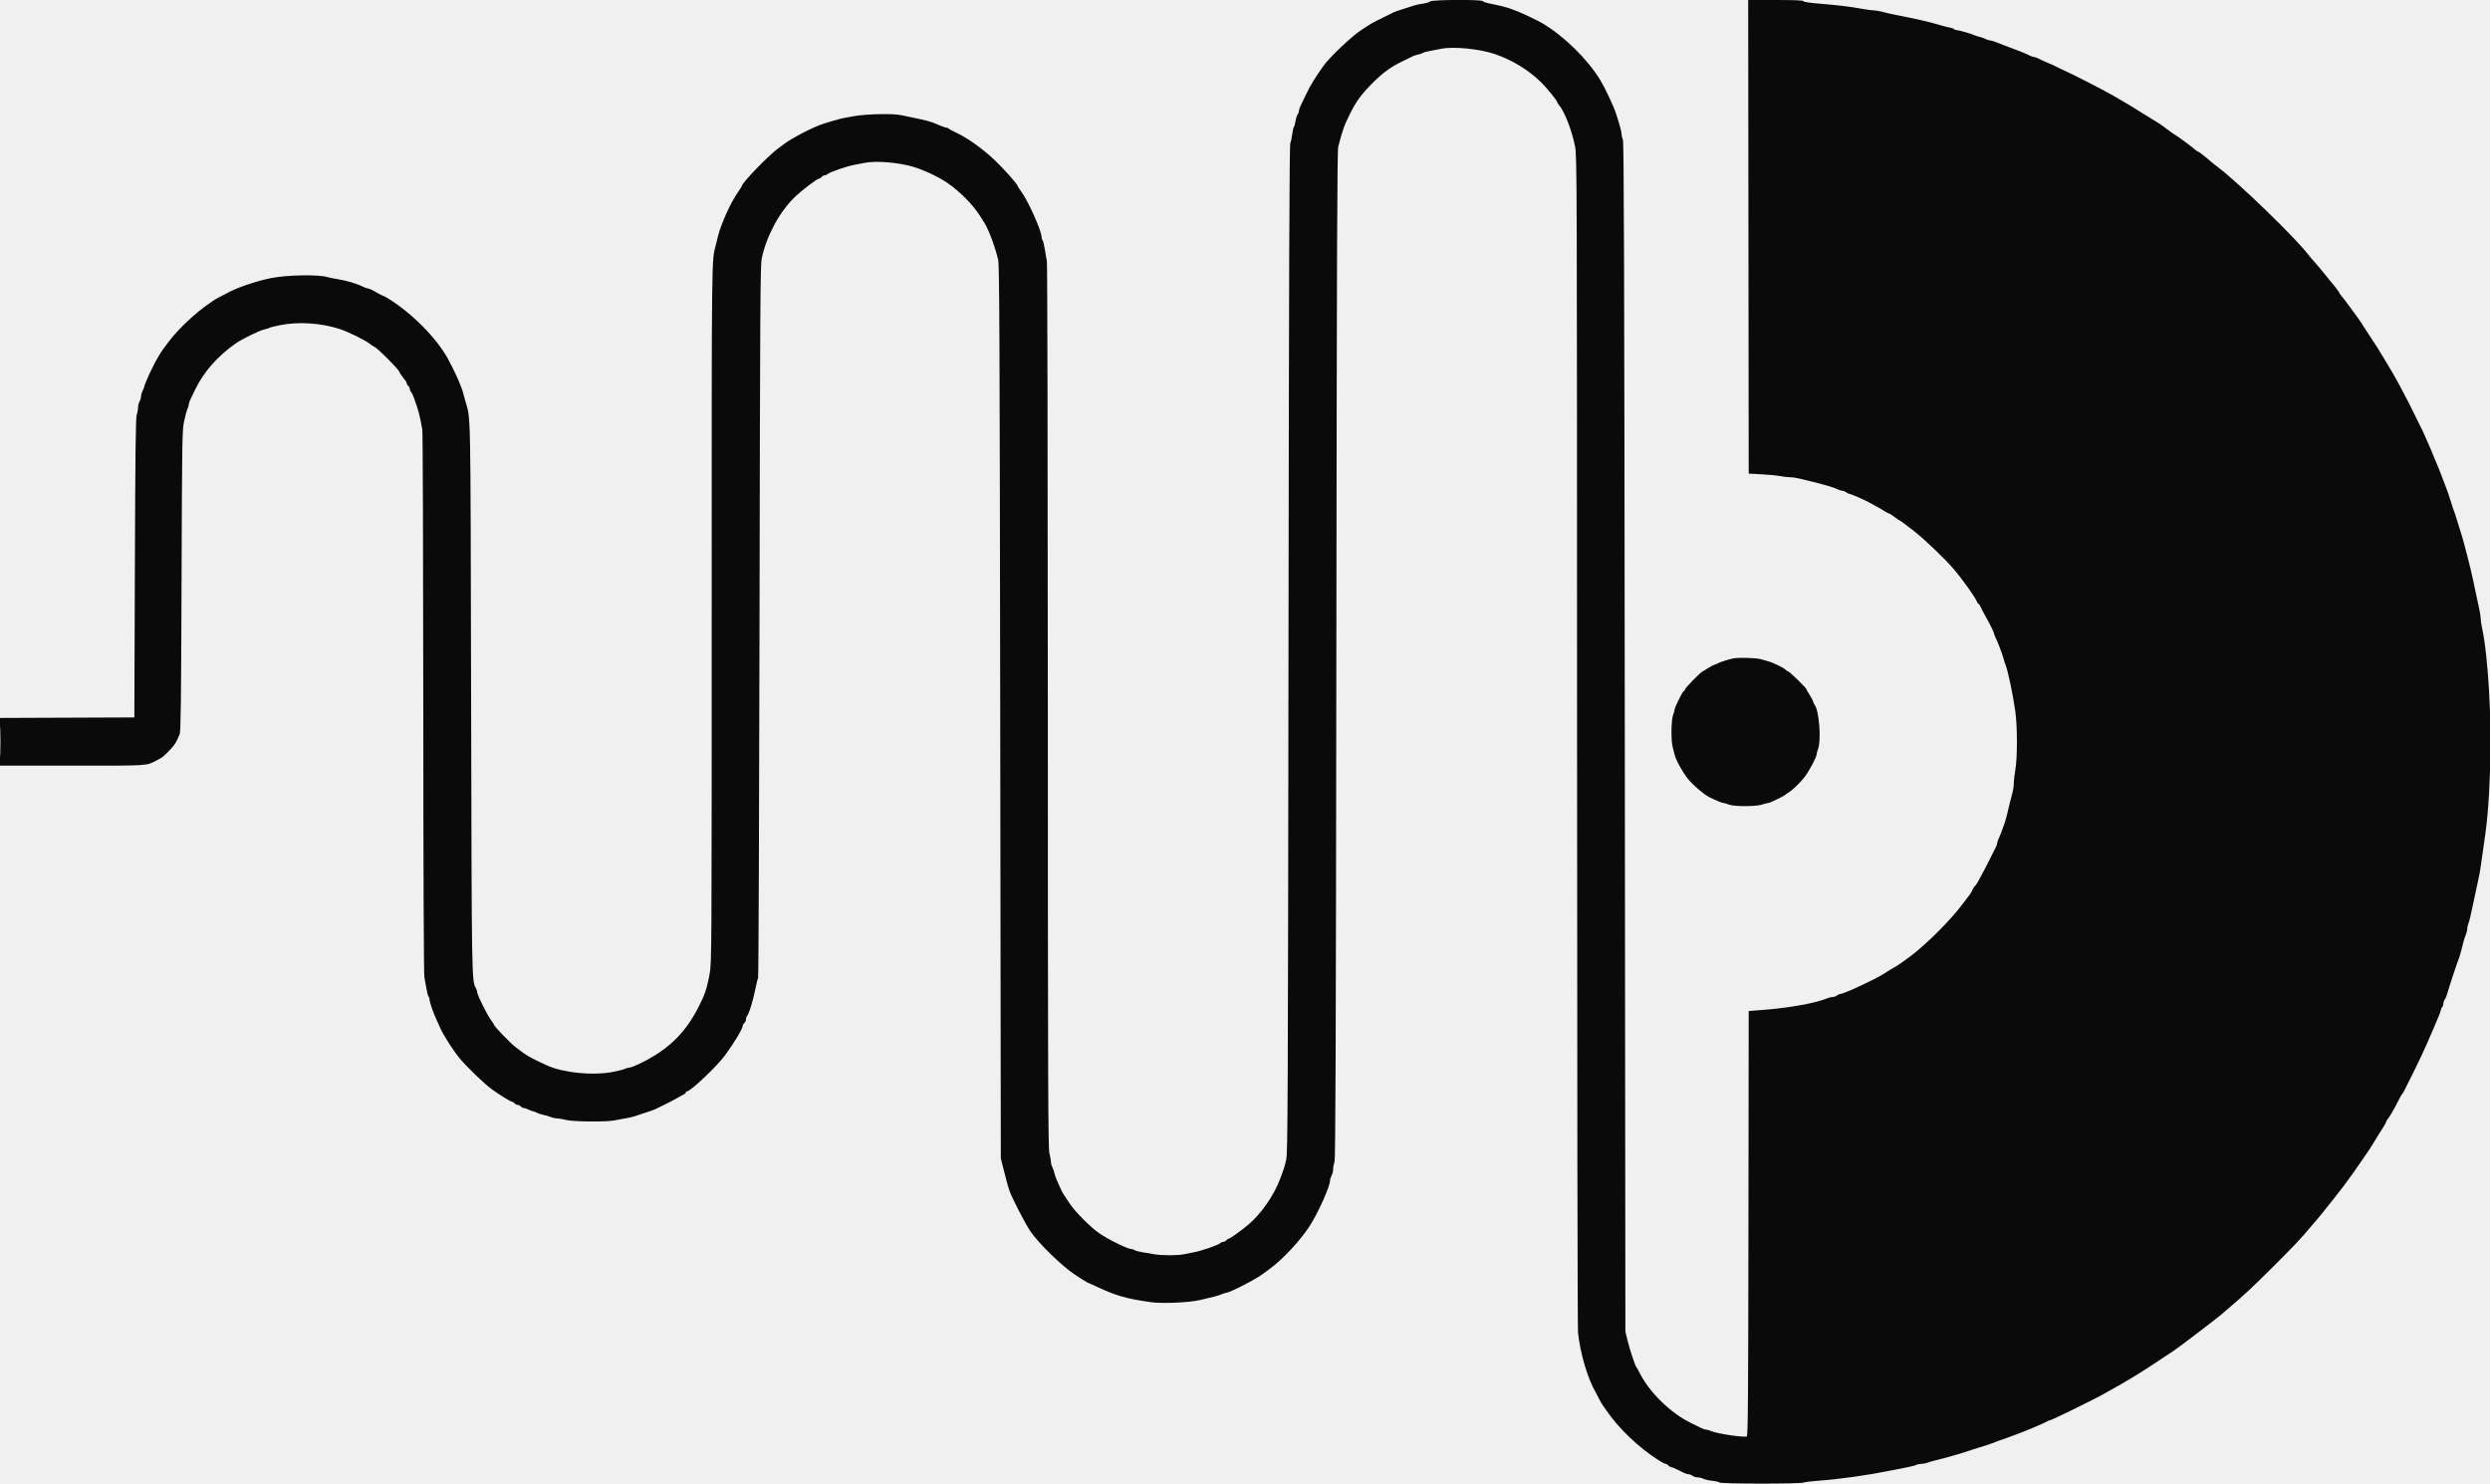
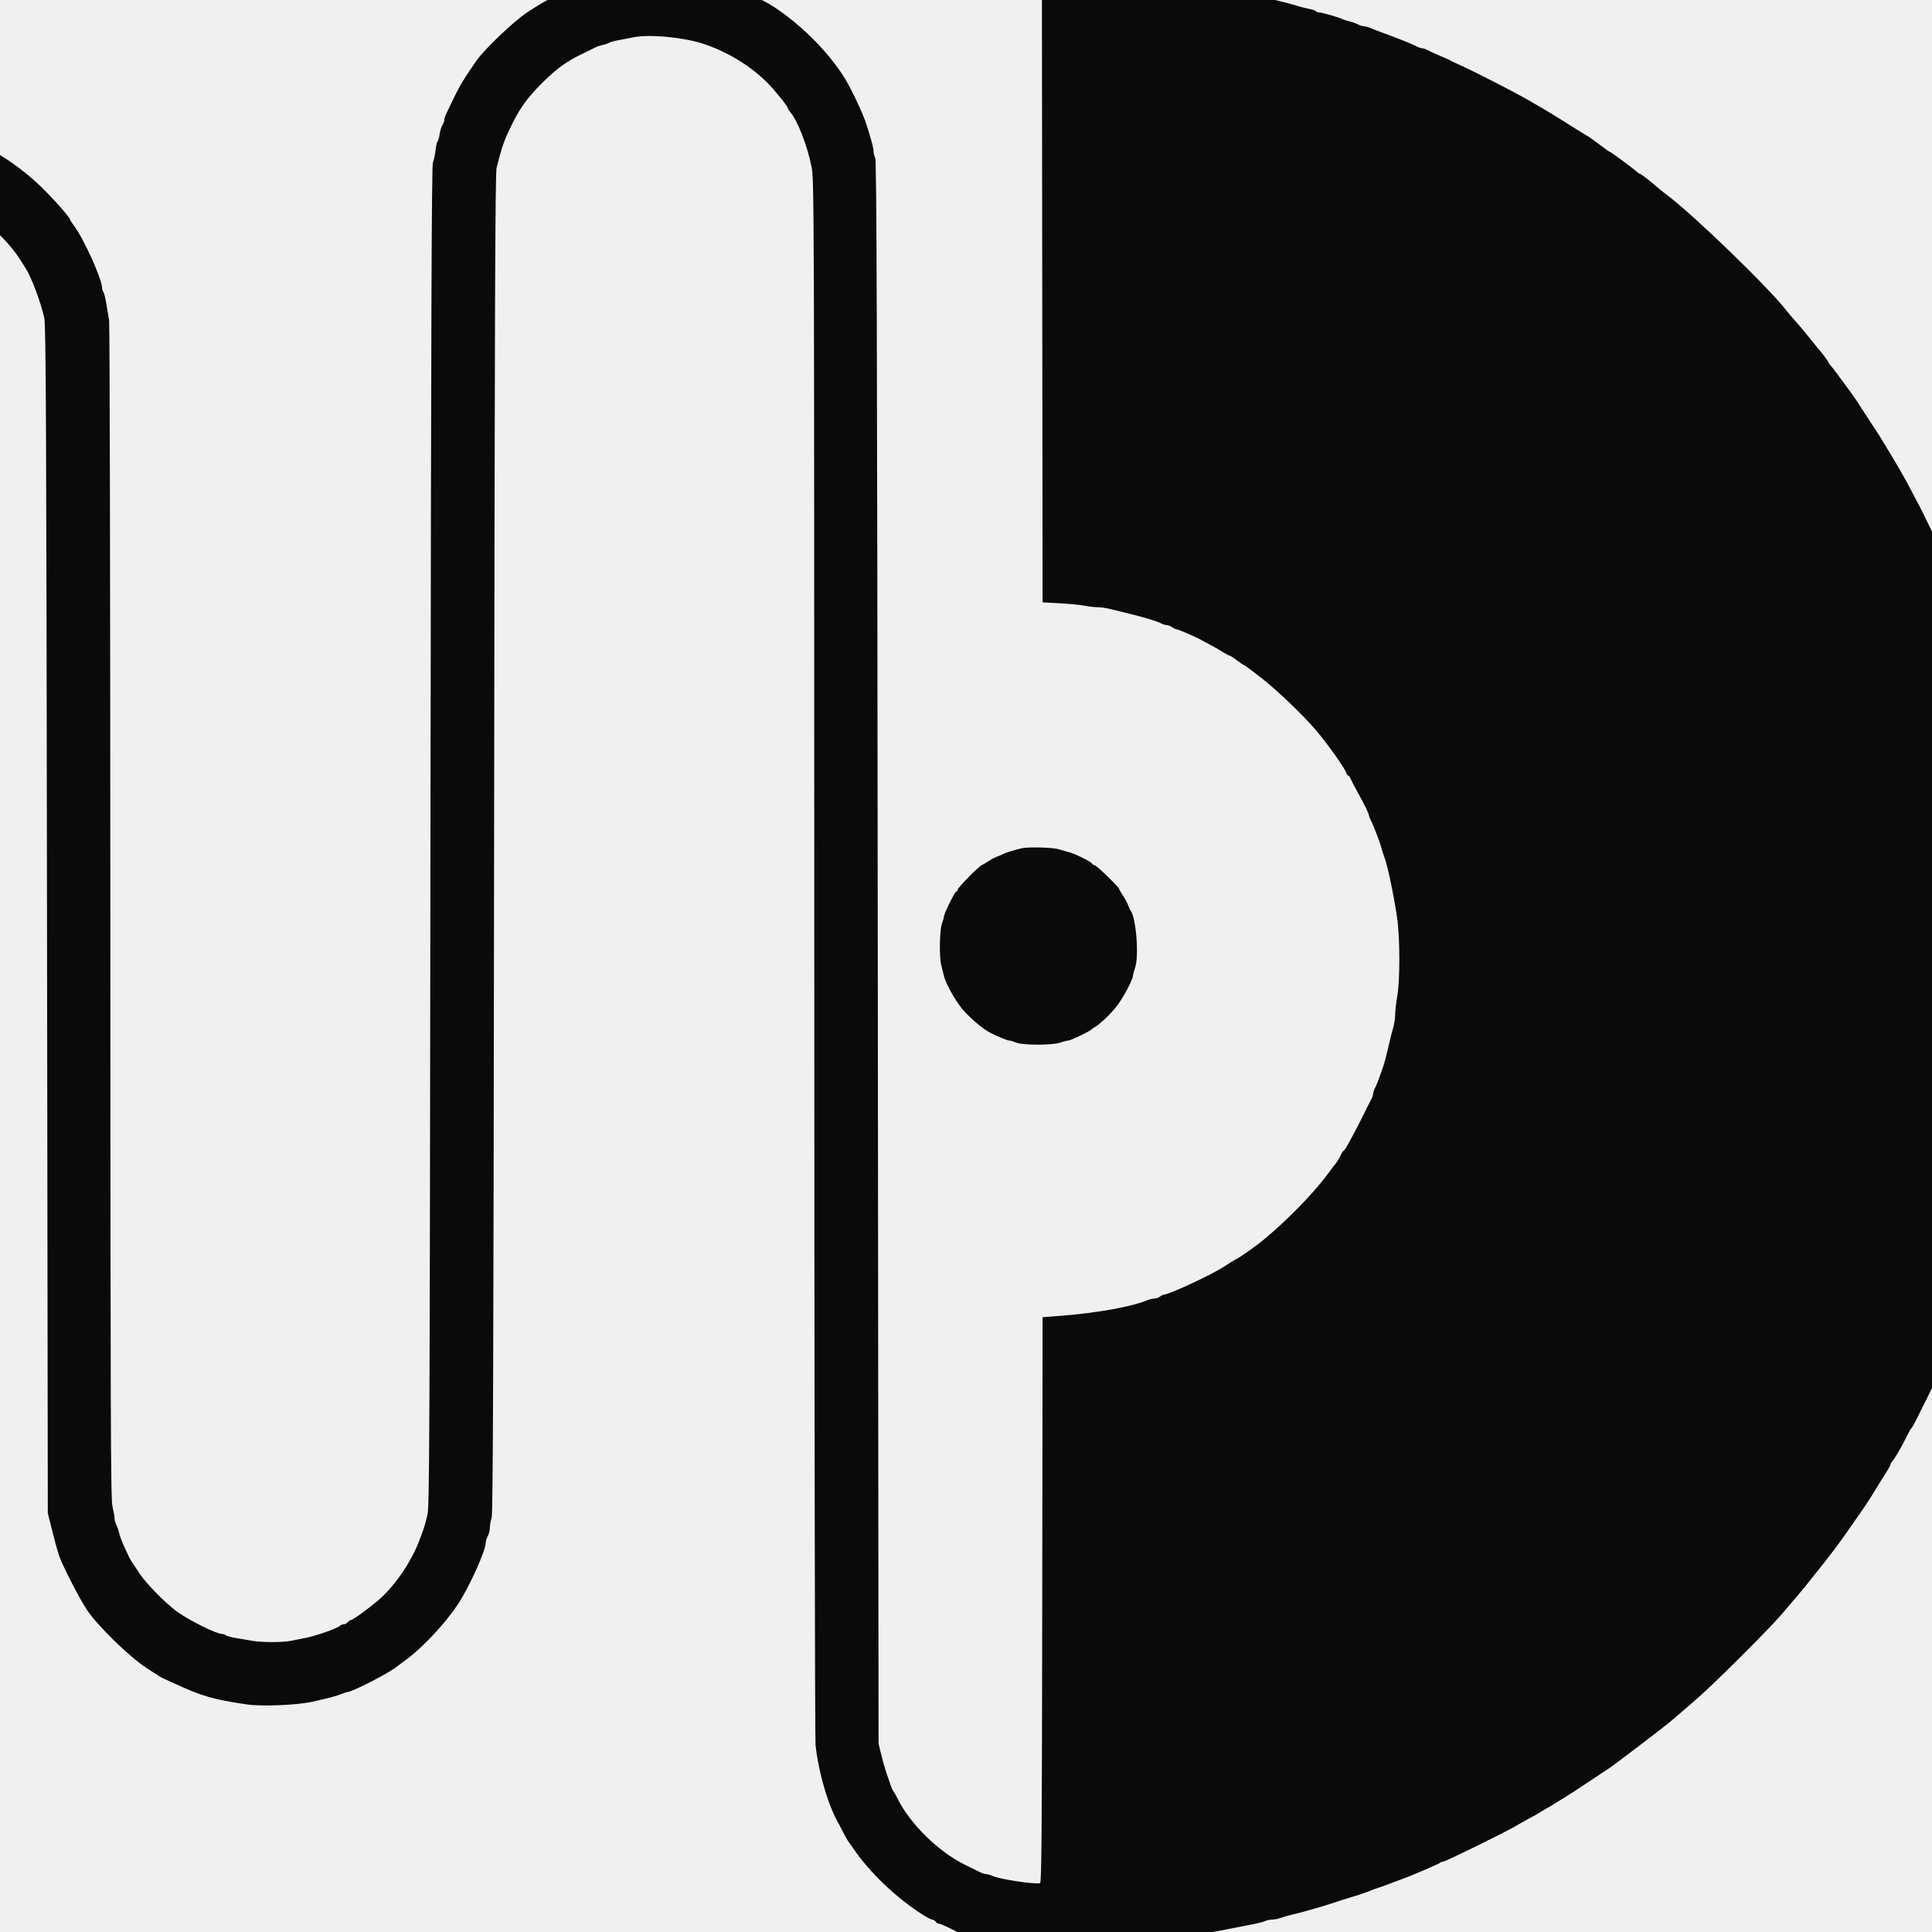
- <svg xmlns="http://www.w3.org/2000/svg" viewBox="0 0 2400 1430">
+ <svg xmlns="http://www.w3.org/2000/svg" viewBox="930 20 1400 1400">
  <style>path{fill:#0a0a0a}@media(prefers-color-scheme:dark){path{fill:#fff}}</style>
  <path fill-rule="evenodd" d="M 1378.342 1.397 C 1377.706 2.123, 1374.781 3.025, 1371.842 3.401 C 1368.904 3.776, 1364.700 4.698, 1362.500 5.448 C 1360.300 6.199, 1355.460 7.753, 1351.745 8.901 C 1348.029 10.050, 1344.204 11.387, 1343.245 11.872 C 1342.285 12.357, 1337.675 14.639, 1333 16.943 C 1322.578 22.080, 1322.479 22.137, 1312.028 28.965 C 1302.797 34.995, 1281.420 55.264, 1275.605 63.500 C 1267.228 75.362, 1263.140 82.052, 1259.103 90.500 C 1256.737 95.450, 1254.171 100.774, 1253.401 102.331 C 1252.630 103.888, 1252 105.925, 1252 106.859 C 1252 107.792, 1251.387 109.443, 1250.638 110.527 C 1249.889 111.612, 1248.963 114.627, 1248.580 117.227 C 1248.197 119.826, 1247.520 122.179, 1247.074 122.454 C 1246.628 122.730, 1245.952 125.707, 1245.571 129.071 C 1245.191 132.434, 1244.344 136.382, 1243.690 137.843 C 1242.778 139.879, 1242.365 253.797, 1241.924 625.500 C 1241.404 1062.961, 1241.192 1111.186, 1239.764 1117.500 C 1238.176 1124.525, 1237.324 1127.234, 1233.788 1136.500 C 1227.609 1152.696, 1215.367 1170.269, 1203.205 1180.400 C 1195.480 1186.835, 1185.421 1194, 1184.112 1194 C 1183.635 1194, 1182.685 1194.675, 1182 1195.500 C 1181.315 1196.325, 1180 1197, 1179.078 1197 C 1178.155 1197, 1176.874 1197.526, 1176.232 1198.168 C 1174.314 1200.086, 1158.088 1205.722, 1150.578 1207.078 C 1147.785 1207.582, 1143.475 1208.426, 1141 1208.954 C 1134.984 1210.236, 1119.928 1210.235, 1112.500 1208.952 C 1109.200 1208.382, 1103.800 1207.459, 1100.500 1206.900 C 1097.200 1206.341, 1094.072 1205.460, 1093.550 1204.942 C 1093.027 1204.424, 1091.765 1204, 1090.745 1204 C 1086.943 1204, 1067.770 1194.554, 1059 1188.359 C 1050.790 1182.561, 1036.587 1168.288, 1031.440 1160.665 C 1025.506 1151.877, 1024.084 1149.644, 1023.373 1148 C 1023.016 1147.175, 1021.434 1143.730, 1019.856 1140.344 C 1018.278 1136.958, 1016.691 1132.703, 1016.328 1130.888 C 1015.965 1129.073, 1015.070 1126.443, 1014.340 1125.044 C 1013.610 1123.645, 1012.994 1121.375, 1012.971 1120 C 1012.948 1118.625, 1012.277 1114.800, 1011.480 1111.500 C 1010.227 1106.312, 1010.021 1048.052, 1009.956 681 C 1009.915 447.525, 1009.513 254.475, 1009.063 252 C 1008.613 249.525, 1007.697 244.125, 1007.029 240 C 1006.360 235.875, 1005.405 232.073, 1004.906 231.550 C 1004.408 231.028, 1004 229.792, 1004 228.804 C 1004 222.367, 990.619 192.744, 983.488 183.396 C 982.120 181.601, 981 179.854, 981 179.513 C 981 177.884, 969.133 164.411, 959.379 154.967 C 948.100 144.046, 932.184 132.615, 921.700 127.906 C 918.510 126.473, 915.383 124.783, 914.750 124.150 C 914.118 123.518, 912.971 123, 912.201 123 C 911.432 123, 909.384 122.388, 907.651 121.641 C 899.917 118.304, 898.181 117.671, 893 116.299 C 889.975 115.498, 884.350 114.233, 880.500 113.488 C 876.650 112.744, 871.475 111.665, 869 111.092 C 861.019 109.242, 835.574 109.772, 822.380 112.062 C 811.051 114.029, 808.362 114.698, 794.500 119.001 C 789.277 120.622, 779.759 124.803, 773.538 128.208 C 772.459 128.798, 769.759 130.253, 767.538 131.441 C 763.575 133.559, 758.476 136.715, 756.500 138.272 C 755.950 138.705, 753.025 140.863, 750 143.066 C 740.529 149.964, 715 176.426, 715 179.344 C 715 179.652, 713.036 182.738, 710.636 186.202 C 704.043 195.717, 694.923 216.016, 692.082 227.500 C 691.538 229.700, 690.645 233.300, 690.099 235.500 C 685.749 253.003, 685.974 233.621, 685.977 591 C 685.979 921.458, 685.944 927.698, 684.008 938.500 C 682.215 948.512, 680.444 955.074, 678.071 960.500 C 666.437 987.108, 652.818 1003.656, 631.500 1017.089 C 622.219 1022.937, 609.494 1029, 606.500 1029 C 605.712 1029, 603.590 1029.639, 601.784 1030.420 C 599.978 1031.200, 594.224 1032.588, 588.999 1033.504 C 570.250 1036.789, 542.700 1033.900, 527.500 1027.054 C 516.188 1021.959, 508.751 1018.078, 505 1015.312 C 502.525 1013.487, 499.150 1011.002, 497.500 1009.790 C 492.426 1006.064, 476 989.022, 476 987.484 C 476 987.101, 474.731 985.148, 473.180 983.144 C 469.839 978.828, 460 958.979, 460 956.556 C 460 955.628, 459.476 953.890, 458.836 952.694 C 454.605 944.789, 454.700 950.401, 454.085 672 C 453.449 384.414, 453.865 405.688, 448.506 386.500 C 447.738 383.750, 446.890 380.600, 446.621 379.500 C 444.920 372.541, 438.716 358.541, 431.573 345.548 C 420.531 325.459, 396.520 301.377, 373.500 287.301 C 371.454 286.050, 370.626 285.642, 368 284.592 C 367.175 284.262, 364.250 282.673, 361.500 281.062 C 358.750 279.451, 355.749 278.103, 354.831 278.066 C 353.913 278.030, 351.888 277.361, 350.331 276.580 C 343.792 273.299, 334.160 270.443, 324.500 268.920 C 321.200 268.400, 317.150 267.558, 315.500 267.050 C 307.087 264.458, 276.713 264.995, 261.500 268.005 C 246.549 270.964, 226.766 277.786, 218 283.008 C 217.175 283.499, 214.475 284.902, 212 286.124 C 209.525 287.346, 206.540 289.056, 205.366 289.923 C 204.192 290.790, 202.229 292.175, 201.003 293 C 188.569 301.368, 171.371 317.608, 162.879 329 C 160.214 332.575, 157.676 335.950, 157.237 336.500 C 155.822 338.277, 149.868 348.225, 148.923 350.395 C 148.418 351.553, 147.620 353.175, 147.150 354 C 144.797 358.130, 139 371.492, 139 372.787 C 139 373.328, 138.328 375.060, 137.506 376.636 C 136.685 378.211, 135.994 380.625, 135.971 382 C 135.948 383.375, 135.286 385.625, 134.500 387 C 133.714 388.375, 133.055 391.078, 133.035 393.007 C 133.016 394.935, 132.440 398.085, 131.755 400.007 C 130.793 402.707, 130.395 436.202, 130.005 547.500 L 129.500 691.500 64.750 691.757 L -0 692.015 -0 715.007 L 0 738 69.966 738 C 145.790 738, 140.483 738.347, 151.500 732.663 C 156.441 730.114, 157.355 729.424, 161.882 724.822 C 168.065 718.536, 169.680 716.087, 173.174 707.688 C 174.246 705.109, 174.596 676.880, 175 560 C 175.470 424.047, 175.610 414.968, 177.363 406.500 C 178.388 401.550, 179.851 396.082, 180.613 394.349 C 181.376 392.616, 182 390.515, 182 389.680 C 182 388.845, 182.621 386.888, 183.381 385.331 C 184.141 383.774, 186.497 378.900, 188.618 374.500 C 196.299 358.561, 210.313 342.743, 227.010 331.168 C 233.650 326.565, 250.144 318.509, 255 317.498 C 256.925 317.097, 258.950 316.440, 259.500 316.038 C 260.050 315.635, 264.775 314.450, 270 313.403 C 287.705 309.856, 309.509 311.283, 327.500 317.166 C 335.436 319.761, 351.574 327.661, 356.144 331.188 C 358.148 332.735, 360.014 334, 360.291 334 C 362.374 334, 385 356.566, 385 358.643 C 385 359.201, 389.103 365.018, 390.750 366.794 C 391.437 367.536, 392 368.731, 392 369.449 C 392 370.167, 392.675 371.315, 393.500 372 C 394.325 372.685, 395 374, 395 374.922 C 395 375.845, 395.526 377.126, 396.168 377.768 C 396.810 378.410, 397.945 380.638, 398.689 382.718 C 403.657 396.605, 404.177 398.550, 407.045 414 C 407.505 416.475, 407.927 535.275, 407.984 678 C 408.049 841.150, 408.447 939.171, 409.055 942 C 409.588 944.475, 410.481 949.415, 411.040 952.978 C 411.599 956.541, 412.494 959.894, 413.028 960.428 C 413.563 960.963, 414 962.276, 414 963.347 C 414 965.851, 417.469 975.820, 421.012 983.500 C 422.535 986.800, 424.057 990.175, 424.394 991 C 426.839 996.984, 436.756 1012.490, 442.940 1020 C 449.744 1028.262, 467.050 1044.906, 474.132 1050 C 482.145 1055.763, 492.176 1061.919, 493.628 1061.965 C 494.248 1061.984, 495.315 1062.675, 496 1063.500 C 496.685 1064.325, 498.035 1065, 499 1065 C 499.965 1065, 501.315 1065.675, 502 1066.500 C 502.685 1067.325, 503.977 1068.003, 504.872 1068.006 C 505.768 1068.010, 507.789 1068.685, 509.364 1069.506 C 510.940 1070.328, 512.740 1071.003, 513.364 1071.006 C 513.989 1071.010, 515.757 1071.668, 517.292 1072.469 C 518.828 1073.270, 521.753 1074.238, 523.792 1074.620 C 525.832 1075.001, 528.948 1075.918, 530.718 1076.657 C 532.488 1077.396, 535.278 1078, 536.919 1078 C 538.560 1078, 542.494 1078.675, 545.661 1079.500 C 552.337 1081.239, 584.550 1081.548, 592 1079.944 C 594.475 1079.412, 599.065 1078.569, 602.199 1078.071 C 605.334 1077.573, 609.384 1076.687, 611.199 1076.102 C 623.456 1072.150, 630.483 1069.737, 631.882 1069.001 C 632.772 1068.532, 636.875 1066.514, 641 1064.515 C 645.125 1062.516, 650.300 1059.805, 652.500 1058.491 C 654.700 1057.178, 657.513 1055.641, 658.750 1055.076 C 659.987 1054.512, 661 1053.588, 661 1053.025 C 661 1052.461, 661.484 1052, 662.076 1052 C 665.480 1052, 690.970 1027.894, 698.716 1017.349 C 708.115 1004.554, 716 991.285, 716 988.263 C 716 987.703, 716.675 986.685, 717.500 986 C 718.325 985.315, 719 983.775, 719 982.578 C 719 981.380, 719.418 979.973, 719.930 979.450 C 721.953 977.384, 726.133 963.635, 728.510 951.233 C 729.276 947.236, 730.262 943.411, 730.701 942.733 C 731.141 942.055, 731.759 787.375, 732.076 599 C 732.592 292.875, 732.820 255.703, 734.225 249 C 738.678 227.756, 751.030 204.667, 765.552 190.442 C 772.684 183.456, 787.788 172, 789.867 172 C 790.356 172, 791.315 171.325, 792 170.500 C 792.685 169.675, 793.942 169, 794.794 169 C 795.646 169, 797.053 168.381, 797.921 167.625 C 800.012 165.804, 816.403 160.179, 823.152 158.966 C 826.094 158.438, 830.525 157.574, 833 157.046 C 843.755 154.754, 865.473 156.454, 880 160.725 C 890.253 163.740, 904.765 170.545, 912.955 176.179 C 925.145 184.564, 937.422 196.889, 944.250 207.595 C 946.038 210.398, 948.043 213.548, 948.707 214.595 C 952.921 221.247, 959.328 238.409, 962.112 250.500 C 963.270 255.533, 963.586 325.786, 964.068 686.500 L 964.643 1116.500 966.768 1125 C 969.950 1137.733, 971.702 1144.115, 973.080 1148 C 975.728 1155.462, 988.361 1179.865, 993.271 1187 C 1001.388 1198.797, 1023.555 1220.367, 1035.997 1228.575 C 1041.770 1232.384, 1046.945 1235.662, 1047.497 1235.860 C 1048.049 1236.058, 1051.875 1237.794, 1056 1239.718 C 1076.026 1249.058, 1084.860 1251.623, 1109 1255.103 C 1119.980 1256.686, 1145.481 1255.615, 1156.500 1253.108 C 1169.910 1250.056, 1174.155 1248.915, 1177.784 1247.385 C 1179.590 1246.623, 1181.692 1246, 1182.454 1246 C 1183.640 1246, 1194.149 1241.204, 1200.462 1237.782 C 1201.541 1237.197, 1204.241 1235.747, 1206.462 1234.559 C 1210.425 1232.441, 1215.524 1229.285, 1217.500 1227.728 C 1218.050 1227.295, 1220.910 1225.179, 1223.856 1223.025 C 1236.396 1213.861, 1253.309 1195.704, 1262.328 1181.723 C 1270.646 1168.828, 1281.939 1143.583, 1282.035 1137.664 C 1282.055 1136.474, 1282.714 1134.375, 1283.500 1133 C 1284.286 1131.625, 1284.945 1128.922, 1284.965 1126.993 C 1284.984 1125.065, 1285.563 1121.915, 1286.250 1119.993 C 1287.241 1117.225, 1287.613 1015.860, 1288.043 631.500 C 1288.477 243.313, 1288.840 145.502, 1289.860 141.500 C 1293.969 125.375, 1295.478 121.172, 1301.490 109.112 C 1307.086 97.886, 1312.582 90.395, 1322.489 80.489 C 1333.109 69.869, 1340.397 64.559, 1352 58.985 C 1356.675 56.739, 1361.190 54.531, 1362.033 54.078 C 1362.876 53.625, 1365.126 52.920, 1367.033 52.512 C 1368.940 52.103, 1370.965 51.396, 1371.534 50.941 C 1372.103 50.486, 1375.253 49.639, 1378.534 49.061 C 1381.815 48.482, 1386.525 47.576, 1389 47.048 C 1400.477 44.598, 1425.862 47.046, 1440.462 52.010 C 1457.494 57.802, 1473.275 67.413, 1485.597 79.500 C 1490.916 84.718, 1501 97.192, 1501 98.555 C 1501 98.988, 1501.630 100.053, 1502.399 100.921 C 1507.838 107.057, 1514.933 125.173, 1518.095 141 C 1519.945 150.260, 1519.995 164.710, 1520.060 713.500 C 1520.096 1023.150, 1520.509 1280.100, 1520.976 1284.500 C 1523.120 1304.656, 1530.395 1329.219, 1538.008 1342 C 1538.499 1342.825, 1539.902 1345.525, 1541.124 1348 C 1542.346 1350.475, 1544.056 1353.460, 1544.923 1354.634 C 1545.790 1355.808, 1547.175 1357.771, 1548 1358.997 C 1559.862 1376.622, 1579.750 1395.612, 1599.060 1407.750 C 1601.904 1409.538, 1604.799 1411, 1605.493 1411 C 1606.187 1411, 1607.315 1411.675, 1608 1412.500 C 1608.685 1413.325, 1609.752 1413.999, 1610.372 1413.997 C 1611.388 1413.995, 1615.706 1415.908, 1623.154 1419.662 C 1624.614 1420.398, 1626.639 1421.014, 1627.654 1421.032 C 1628.669 1421.049, 1630.374 1421.724, 1631.441 1422.532 C 1632.509 1423.339, 1634.669 1424, 1636.241 1424 C 1637.813 1424, 1640.314 1424.613, 1641.800 1425.362 C 1643.285 1426.111, 1647.152 1426.985, 1650.392 1427.304 C 1653.633 1427.624, 1656.761 1428.361, 1657.342 1428.942 C 1658.743 1430.343, 1734.808 1430.404, 1738.481 1429.007 C 1739.918 1428.461, 1747.035 1427.594, 1754.296 1427.081 C 1773.110 1425.752, 1800.673 1421.845, 1822 1417.484 C 1825.575 1416.753, 1832.229 1415.453, 1836.786 1414.594 C 1841.343 1413.735, 1845.926 1412.575, 1846.970 1412.016 C 1848.014 1411.457, 1850.219 1411, 1851.869 1411 C 1853.520 1411, 1856.137 1410.501, 1857.685 1409.890 C 1859.233 1409.280, 1862.975 1408.198, 1866 1407.485 C 1871.718 1406.139, 1878.943 1404.168, 1887.500 1401.621 C 1892.350 1400.177, 1895.482 1399.177, 1902.250 1396.912 C 1904.037 1396.314, 1906.850 1395.439, 1908.500 1394.969 C 1913.457 1393.554, 1921.368 1390.878, 1923.500 1389.893 C 1924.600 1389.385, 1926.850 1388.560, 1928.500 1388.060 C 1930.150 1387.559, 1933.975 1386.182, 1937 1385 C 1940.025 1383.818, 1943.625 1382.472, 1945 1382.009 C 1950.448 1380.176, 1972.557 1370.779, 1973.450 1369.917 C 1973.972 1369.413, 1975.053 1369, 1975.851 1369 C 1977.410 1369, 2022.007 1347.102, 2028.272 1343.261 C 2030.346 1341.988, 2034.621 1339.587, 2037.772 1337.923 C 2040.922 1336.260, 2044.850 1334.028, 2046.500 1332.964 C 2048.150 1331.900, 2050.400 1330.566, 2051.500 1330 C 2052.600 1329.434, 2054.698 1328.189, 2056.162 1327.235 C 2057.626 1326.281, 2061.001 1324.194, 2063.662 1322.598 C 2066.323 1321.002, 2074.268 1315.827, 2081.319 1311.098 C 2088.369 1306.369, 2094.899 1302.050, 2095.830 1301.500 C 2098.206 1300.096, 2136.854 1270.658, 2140.500 1267.475 C 2142.150 1266.035, 2145.717 1262.976, 2148.426 1260.678 C 2163.121 1248.215, 2171.416 1240.467, 2191.438 1220.500 C 2211.275 1200.719, 2218.490 1193.053, 2227.631 1182.045 C 2229.209 1180.145, 2231.519 1177.445, 2232.764 1176.045 C 2234.890 1173.654, 2242.168 1164.702, 2243.775 1162.500 C 2244.177 1161.950, 2246.754 1158.718, 2249.503 1155.318 C 2255.590 1147.788, 2263.136 1137.763, 2268.500 1130.078 C 2277.682 1116.924, 2283.549 1108.399, 2284.494 1106.836 C 2285.047 1105.920, 2287.075 1102.619, 2289 1099.500 C 2290.925 1096.381, 2292.959 1093.080, 2293.520 1092.164 C 2294.082 1091.249, 2295.769 1088.596, 2297.270 1086.270 C 2298.772 1083.943, 2300 1081.613, 2300 1081.091 C 2300 1080.570, 2300.584 1079.548, 2301.299 1078.821 C 2302.896 1077.196, 2308.648 1067.241, 2311.884 1060.500 C 2313.205 1057.750, 2314.601 1055.275, 2314.988 1055 C 2315.375 1054.725, 2316.323 1053.273, 2317.096 1051.773 C 2321.448 1043.320, 2332.054 1021.788, 2333.977 1017.500 C 2335.210 1014.750, 2337.453 1009.800, 2338.960 1006.500 C 2340.467 1003.200, 2342.730 998.025, 2343.987 995 C 2347.983 985.390, 2348.965 983.077, 2350.465 979.750 C 2351.271 977.962, 2352.221 975.258, 2352.576 973.741 C 2352.931 972.223, 2353.622 970.734, 2354.111 970.432 C 2354.600 970.129, 2355 968.884, 2355 967.663 C 2355 966.443, 2355.660 964.503, 2356.466 963.352 C 2357.272 962.201, 2358.366 959.514, 2358.896 957.380 C 2359.894 953.367, 2368.614 927.034, 2370.115 923.500 C 2370.582 922.400, 2371.401 919.700, 2371.936 917.500 C 2374.207 908.149, 2375.310 904.311, 2376.615 901.216 C 2377.377 899.410, 2378 896.852, 2378 895.531 C 2378 894.211, 2378.505 891.863, 2379.122 890.315 C 2380.201 887.608, 2381.555 881.911, 2384.425 868 C 2386.404 858.404, 2387.750 852.109, 2389.021 846.500 C 2389.644 843.750, 2390.363 839.925, 2390.617 838 C 2390.872 836.075, 2391.724 830.225, 2392.510 825 C 2397.476 792.010, 2398.720 778.279, 2400.166 740.500 C 2401.869 696.037, 2398.211 632.188, 2392.453 605.857 C 2391.654 602.203, 2391 597.777, 2391 596.021 C 2391 594.265, 2390.352 590.054, 2389.561 586.664 C 2388.769 583.274, 2387.447 577.125, 2386.622 573 C 2385.797 568.875, 2384.617 563.250, 2383.999 560.500 C 2383.381 557.750, 2382.274 552.800, 2381.538 549.500 C 2380.803 546.200, 2379.222 539.900, 2378.025 535.500 C 2376.828 531.100, 2375.477 525.925, 2375.022 524 C 2374.568 522.075, 2373.742 519.150, 2373.188 517.500 C 2372.633 515.850, 2371.178 511.125, 2369.953 507 C 2368.729 502.875, 2367.177 497.925, 2366.505 496 C 2365.833 494.075, 2364.730 490.925, 2364.054 489 C 2363.378 487.075, 2362.445 484.150, 2361.981 482.500 C 2361.047 479.181, 2358.410 471.607, 2357.107 468.500 C 2356.645 467.400, 2355.280 463.800, 2354.074 460.500 C 2352.867 457.200, 2351.288 453.150, 2350.566 451.500 C 2349.843 449.850, 2348.441 446.475, 2347.449 444 C 2344.746 437.253, 2342.070 430.915, 2340.270 427 C 2339.385 425.075, 2337.996 421.925, 2337.184 420 C 2336.372 418.075, 2335.352 415.825, 2334.918 415 C 2333.557 412.415, 2327.303 399.745, 2324.551 394 C 2323.102 390.975, 2321.486 387.712, 2320.959 386.750 C 2320.431 385.788, 2319.569 384.212, 2319.041 383.250 C 2318.514 382.288, 2316.692 378.800, 2314.992 375.500 C 2310.033 365.874, 2304.345 356.088, 2291.740 335.500 C 2291.067 334.400, 2288.037 329.769, 2285.008 325.208 C 2281.979 320.647, 2279.045 316.147, 2278.488 315.208 C 2277.140 312.934, 2273.712 307.750, 2272.730 306.500 C 2272.297 305.950, 2268.838 301.225, 2265.042 296 C 2261.246 290.775, 2257.434 285.787, 2256.570 284.916 C 2255.707 284.045, 2255 282.996, 2255 282.584 C 2255 281.974, 2248.844 273.833, 2246.996 272 C 2246.719 271.725, 2243.810 268.125, 2240.532 264 C 2237.254 259.875, 2232.905 254.700, 2230.868 252.500 C 2228.830 250.300, 2226.143 247.150, 2224.897 245.500 C 2212.973 229.721, 2157.980 176.411, 2138.270 161.523 C 2135.097 159.126, 2131.595 156.340, 2130.490 155.332 C 2126.433 151.635, 2119.142 146, 2118.416 146 C 2118.004 146, 2116.955 145.312, 2116.084 144.470 C 2113.869 142.331, 2097.192 130, 2096.514 130 C 2096.208 130, 2093.154 127.863, 2089.729 125.250 C 2086.303 122.638, 2082.600 119.952, 2081.500 119.283 C 2074.617 115.094, 2068.472 111.296, 2066.481 110 C 2059.784 105.640, 2046.597 97.696, 2037.494 92.536 C 2024.302 85.060, 1996.810 71.028, 1986 66.253 C 1984.075 65.403, 1981.825 64.320, 1981 63.847 C 1979.421 62.942, 1979.152 62.821, 1972 59.811 C 1969.525 58.770, 1966.306 57.261, 1964.846 56.459 C 1963.386 55.656, 1961.510 55, 1960.677 55 C 1959.844 55, 1957.888 54.337, 1956.331 53.526 C 1952.786 51.681, 1944.578 48.389, 1932.500 43.967 C 1929.200 42.759, 1925.022 41.147, 1923.216 40.385 C 1921.410 39.623, 1919.160 38.997, 1918.216 38.994 C 1917.272 38.990, 1915.293 38.358, 1913.817 37.588 C 1912.342 36.818, 1909.657 35.864, 1907.850 35.467 C 1906.044 35.070, 1903.876 34.379, 1903.033 33.931 C 1900.676 32.679, 1887.886 29, 1885.891 29 C 1884.916 29, 1883.871 28.601, 1883.570 28.113 C 1883.269 27.626, 1881.330 26.931, 1879.261 26.570 C 1877.192 26.209, 1873.475 25.288, 1871 24.523 C 1860.715 21.343, 1847.140 18.204, 1825.500 14.001 C 1822.200 13.360, 1817.210 12.198, 1814.412 11.418 C 1811.614 10.638, 1807.910 10, 1806.182 10 C 1804.454 10, 1799.544 9.359, 1795.270 8.576 C 1783.749 6.466, 1771.347 4.956, 1754.052 3.558 C 1744.272 2.768, 1738.462 1.886, 1738.218 1.155 C 1737.940 0.321, 1730.501 0, 1711.415 0 L 1684.996 0 1685.248 228.250 L 1685.500 456.500 1698 457.167 C 1704.875 457.533, 1712.924 458.321, 1715.886 458.917 C 1718.849 459.512, 1723.095 460, 1725.321 460 C 1727.547 460, 1731.873 460.640, 1734.934 461.422 C 1737.995 462.205, 1743.650 463.589, 1747.500 464.498 C 1757.820 466.936, 1768.137 470.039, 1771.154 471.615 C 1772.614 472.377, 1774.639 473.014, 1775.654 473.032 C 1776.669 473.049, 1778.374 473.724, 1779.441 474.532 C 1780.509 475.339, 1781.931 476, 1782.602 476 C 1783.807 476, 1798.097 482.235, 1801 484.028 C 1801.825 484.537, 1804.525 485.990, 1807 487.256 C 1809.475 488.522, 1813.404 490.782, 1815.730 492.279 C 1818.057 493.776, 1820.354 495, 1820.836 495 C 1821.318 495, 1823.775 496.575, 1826.296 498.500 C 1828.817 500.425, 1831.180 502, 1831.547 502 C 1831.913 502, 1837.903 506.467, 1844.857 511.927 C 1855.626 520.383, 1873.928 537.912, 1883.065 548.521 C 1891.411 558.212, 1904.332 576.321, 1905.479 579.934 C 1905.840 581.070, 1906.510 582, 1906.970 582 C 1907.429 582, 1908.313 583.237, 1908.934 584.750 C 1909.555 586.263, 1911.594 590.200, 1913.464 593.500 C 1917.978 601.464, 1922 609.642, 1922 610.857 C 1922 611.397, 1922.661 613.112, 1923.468 614.669 C 1925.433 618.459, 1930.061 630.645, 1931.188 635 C 1931.687 636.925, 1932.479 639.400, 1932.949 640.500 C 1935.212 645.796, 1940.078 668.836, 1942.452 685.500 C 1944.511 699.949, 1944.537 730.435, 1942.500 742 C 1941.677 746.675, 1941.002 752.586, 1941.001 755.135 C 1941.001 757.685, 1940.361 761.960, 1939.581 764.635 C 1938.800 767.311, 1937.654 771.750, 1937.033 774.500 C 1934.914 783.887, 1933.192 790.497, 1931.954 794 C 1928.664 803.304, 1927.735 805.711, 1926.420 808.331 C 1925.639 809.888, 1925 811.844, 1925 812.677 C 1925 813.510, 1924.346 815.386, 1923.546 816.846 C 1922.746 818.306, 1920.334 823.100, 1918.187 827.500 C 1916.039 831.900, 1912.924 837.975, 1911.264 841 C 1909.604 844.025, 1907.402 848.075, 1906.373 850 C 1905.343 851.925, 1904.133 853.660, 1903.685 853.855 C 1903.237 854.050, 1902.431 855.175, 1901.892 856.355 C 1900.521 859.362, 1898.722 862.319, 1897.220 864.037 C 1896.516 864.842, 1894.163 867.931, 1891.992 870.902 C 1881.105 885.795, 1857.873 909.143, 1841.500 921.646 C 1836.206 925.689, 1827.875 931.442, 1826 932.351 C 1824.249 933.200, 1822.128 934.491, 1816.152 938.345 C 1807.441 943.962, 1777.376 957.947, 1773.827 958.032 C 1773.097 958.049, 1771.626 958.724, 1770.559 959.532 C 1769.491 960.339, 1767.594 961, 1766.343 961 C 1765.092 961, 1762.590 961.623, 1760.784 962.384 C 1750.225 966.836, 1724.860 971.417, 1700 973.364 L 1685.500 974.500 1685.248 1179.282 C 1685.038 1349.230, 1684.768 1384.152, 1683.657 1384.578 C 1680.659 1385.728, 1654.677 1381.822, 1649.349 1379.420 C 1647.616 1378.639, 1645.435 1378, 1644.503 1378 C 1643.571 1378, 1641.614 1377.392, 1640.154 1376.648 C 1638.694 1375.905, 1633.900 1373.548, 1629.500 1371.412 C 1610.300 1362.088, 1589.579 1341.828, 1580.499 1323.500 C 1579.409 1321.300, 1578.014 1318.825, 1577.400 1318 C 1576.785 1317.175, 1576.019 1315.600, 1575.697 1314.500 C 1575.375 1313.400, 1574.138 1309.800, 1572.948 1306.500 C 1571.758 1303.200, 1569.852 1296.675, 1568.712 1292 L 1566.640 1283.500 1566.070 710.500 C 1565.617 255.264, 1565.243 136.921, 1564.250 134.685 C 1563.563 133.137, 1563 130.826, 1563 129.550 C 1563 127.228, 1561.662 122.192, 1557.805 110 C 1555.556 102.891, 1547.389 85.410, 1542.622 77.500 C 1530.477 57.348, 1507.719 34.942, 1486.780 22.520 C 1482.864 20.197, 1468.182 13.093, 1464 11.498 C 1461.525 10.554, 1458.375 9.326, 1457 8.768 C 1453.484 7.344, 1444.723 5.110, 1436.538 3.552 C 1432.709 2.823, 1429.409 1.726, 1429.204 1.113 C 1428.625 -0.626, 1379.877 -0.354, 1378.342 1.397 M 1670.500 634.650 C 1666.453 635.497, 1657.470 638.297, 1656.500 639.015 C 1655.950 639.422, 1654.375 640.101, 1653 640.524 C 1651.625 640.946, 1648.700 642.464, 1646.500 643.896 C 1644.300 645.328, 1641.950 646.727, 1641.277 647.004 C 1639.040 647.925, 1624 663.293, 1624 664.658 C 1624 665.396, 1623.554 666, 1623.010 666 C 1621.962 666, 1614.011 682.062, 1613.985 684.230 C 1613.977 684.928, 1613.321 687.300, 1612.529 689.500 C 1610.813 694.264, 1610.531 713.518, 1612.090 719.500 C 1612.664 721.700, 1613.499 725.075, 1613.947 727 C 1615.195 732.371, 1621.604 744.107, 1626.832 750.596 C 1631.758 756.712, 1641.985 765.518, 1647.349 768.265 C 1653.178 771.250, 1659.879 774, 1661.323 774 C 1662.111 774, 1664.371 774.675, 1666.346 775.500 C 1671.189 777.524, 1692.856 777.504, 1698.500 775.471 C 1700.700 774.679, 1703.289 774.023, 1704.254 774.015 C 1705.880 774.001, 1719.876 767.231, 1721 765.915 C 1721.275 765.593, 1722.239 764.918, 1723.142 764.415 C 1726.815 762.369, 1734.467 755.145, 1738.940 749.500 C 1743.586 743.635, 1750.985 729.814, 1751.015 726.943 C 1751.023 726.150, 1751.679 723.700, 1752.471 721.500 C 1755.513 713.057, 1753.299 684.830, 1749.192 679.687 C 1748.671 679.034, 1747.908 677.375, 1747.497 676 C 1747.085 674.625, 1745.455 671.565, 1743.874 669.200 C 1742.293 666.835, 1741 664.575, 1741 664.178 C 1741 662.959, 1724.536 647, 1723.279 647 C 1722.630 647, 1721.740 646.430, 1721.300 645.733 C 1720.338 644.210, 1708.414 638.368, 1704.374 637.440 C 1702.793 637.078, 1699.572 636.155, 1697.215 635.390 C 1693.217 634.093, 1675.510 633.603, 1670.500 634.650 M 0.430 715 C 0.430 727.925, 0.573 733.212, 0.747 726.750 C 0.921 720.288, 0.921 709.712, 0.747 703.250 C 0.573 696.788, 0.430 702.075, 0.430 715" />
</svg>
